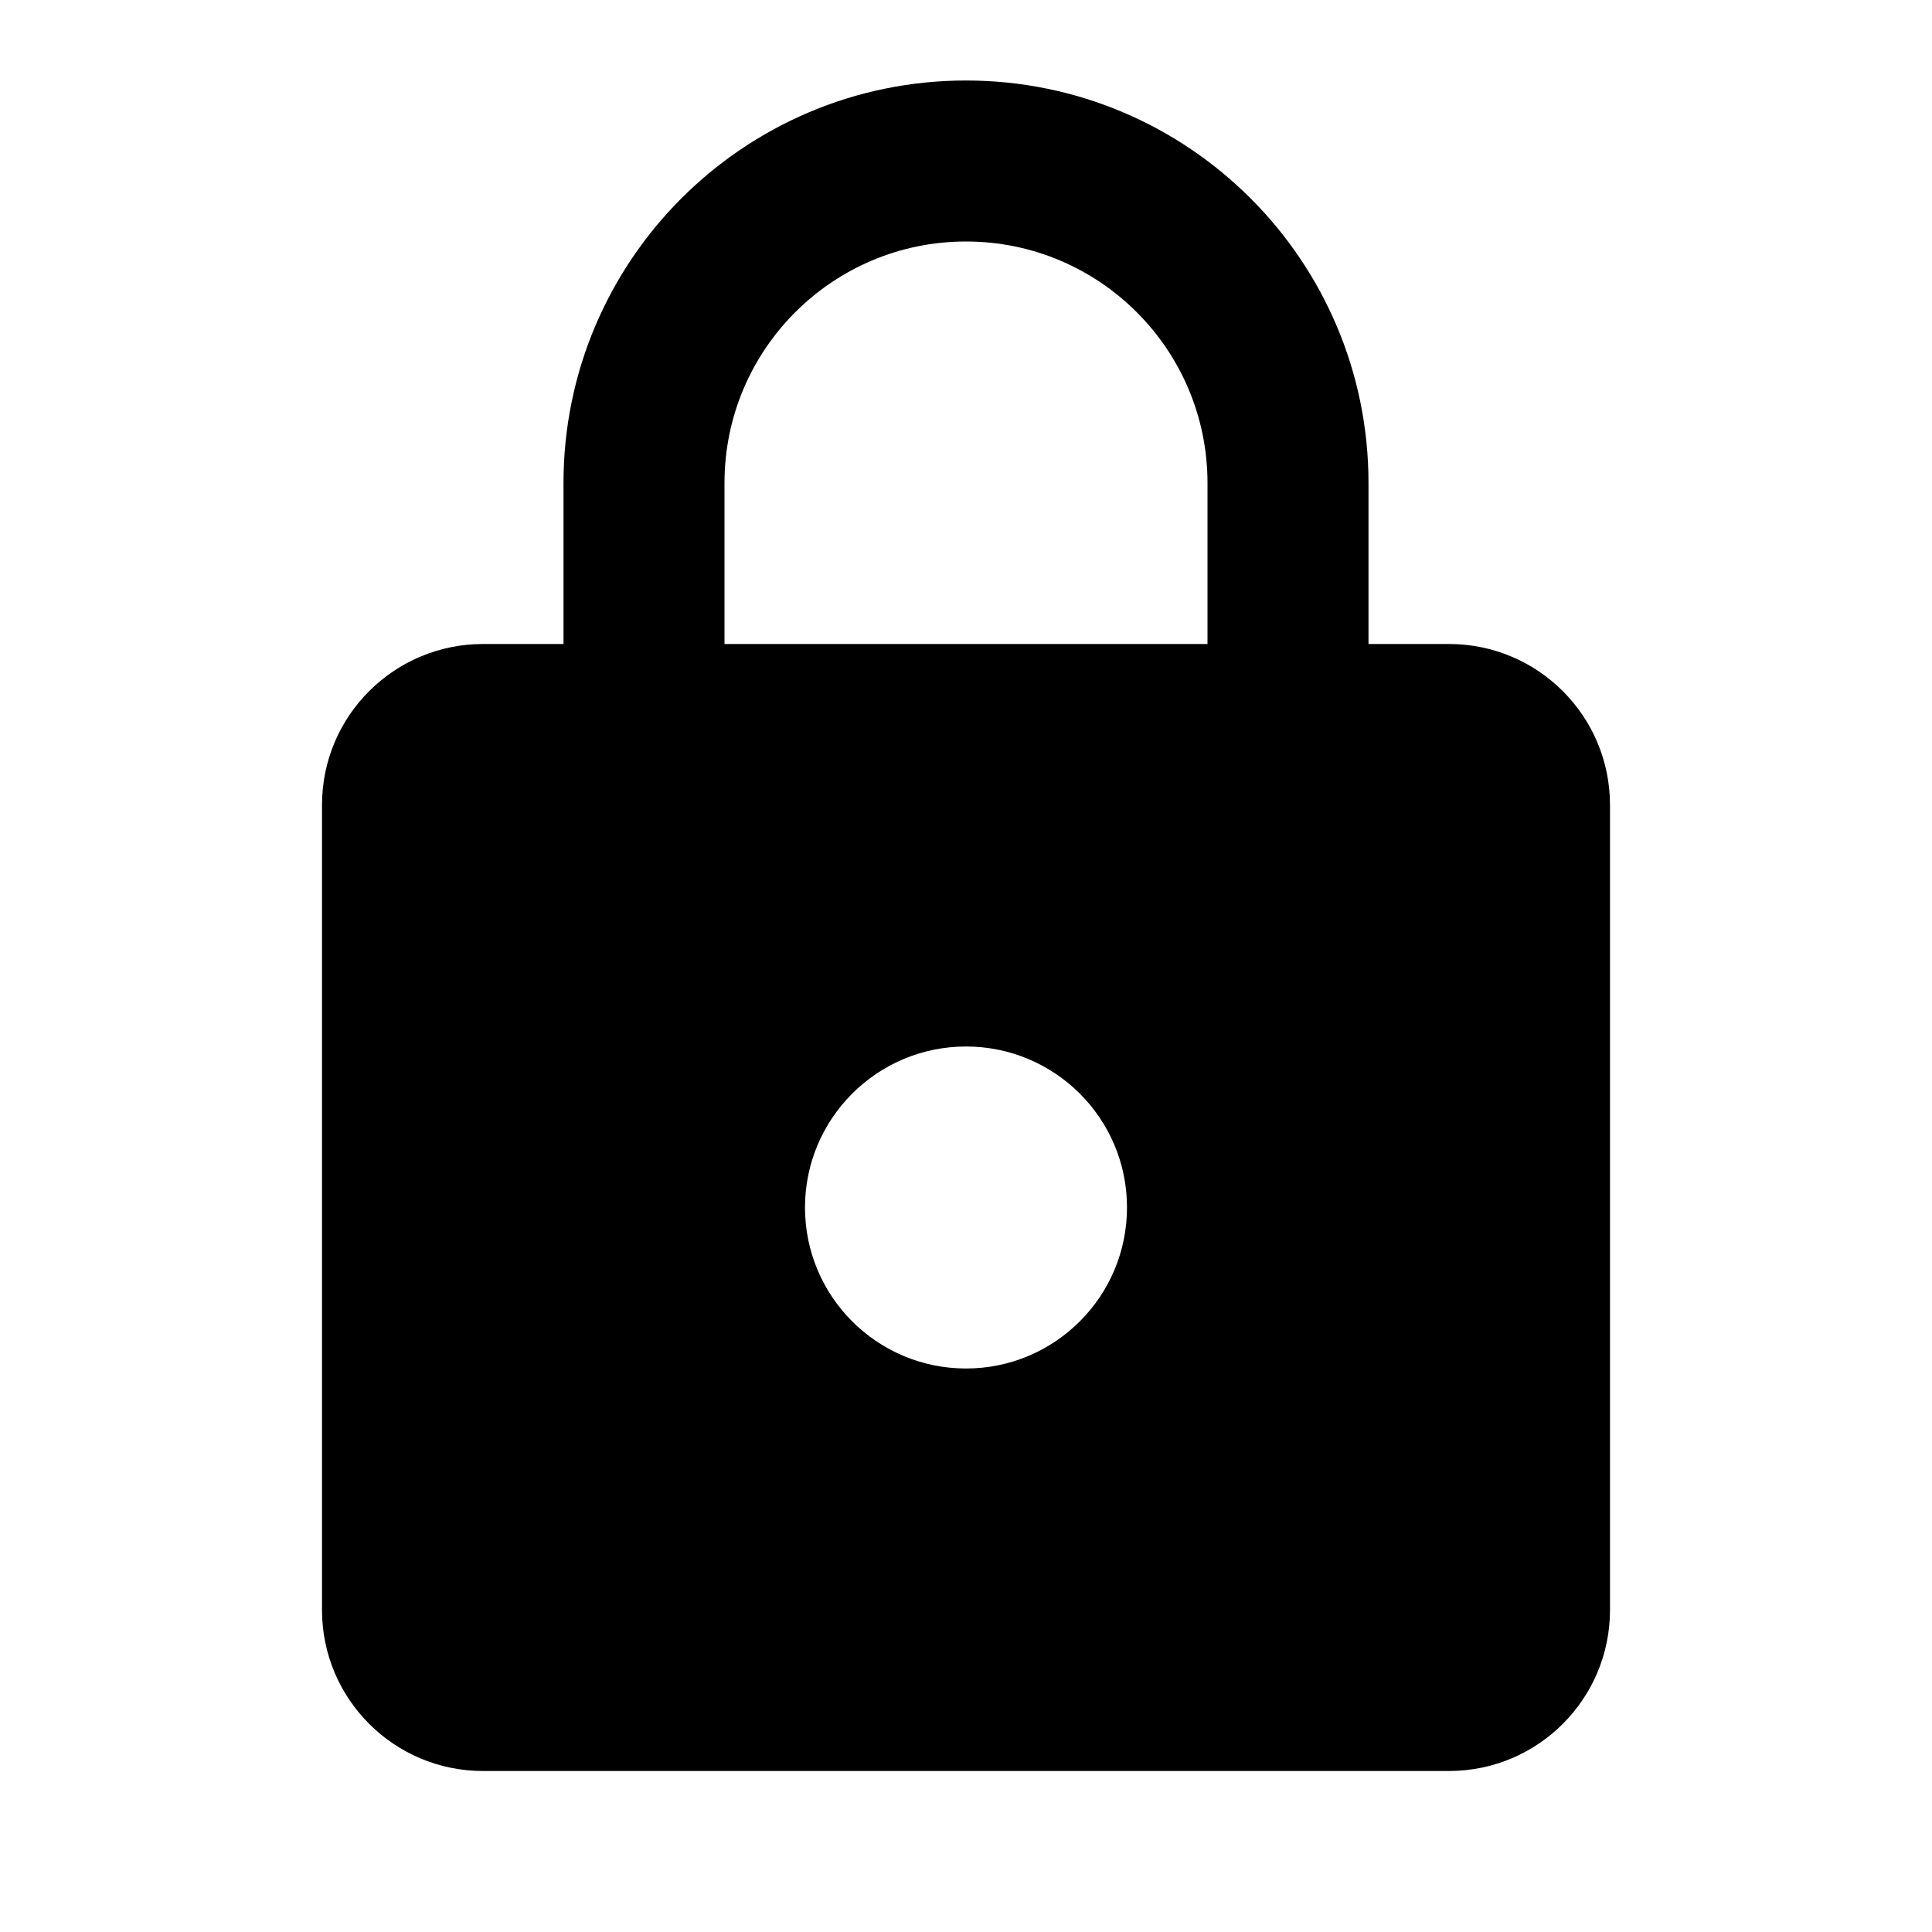
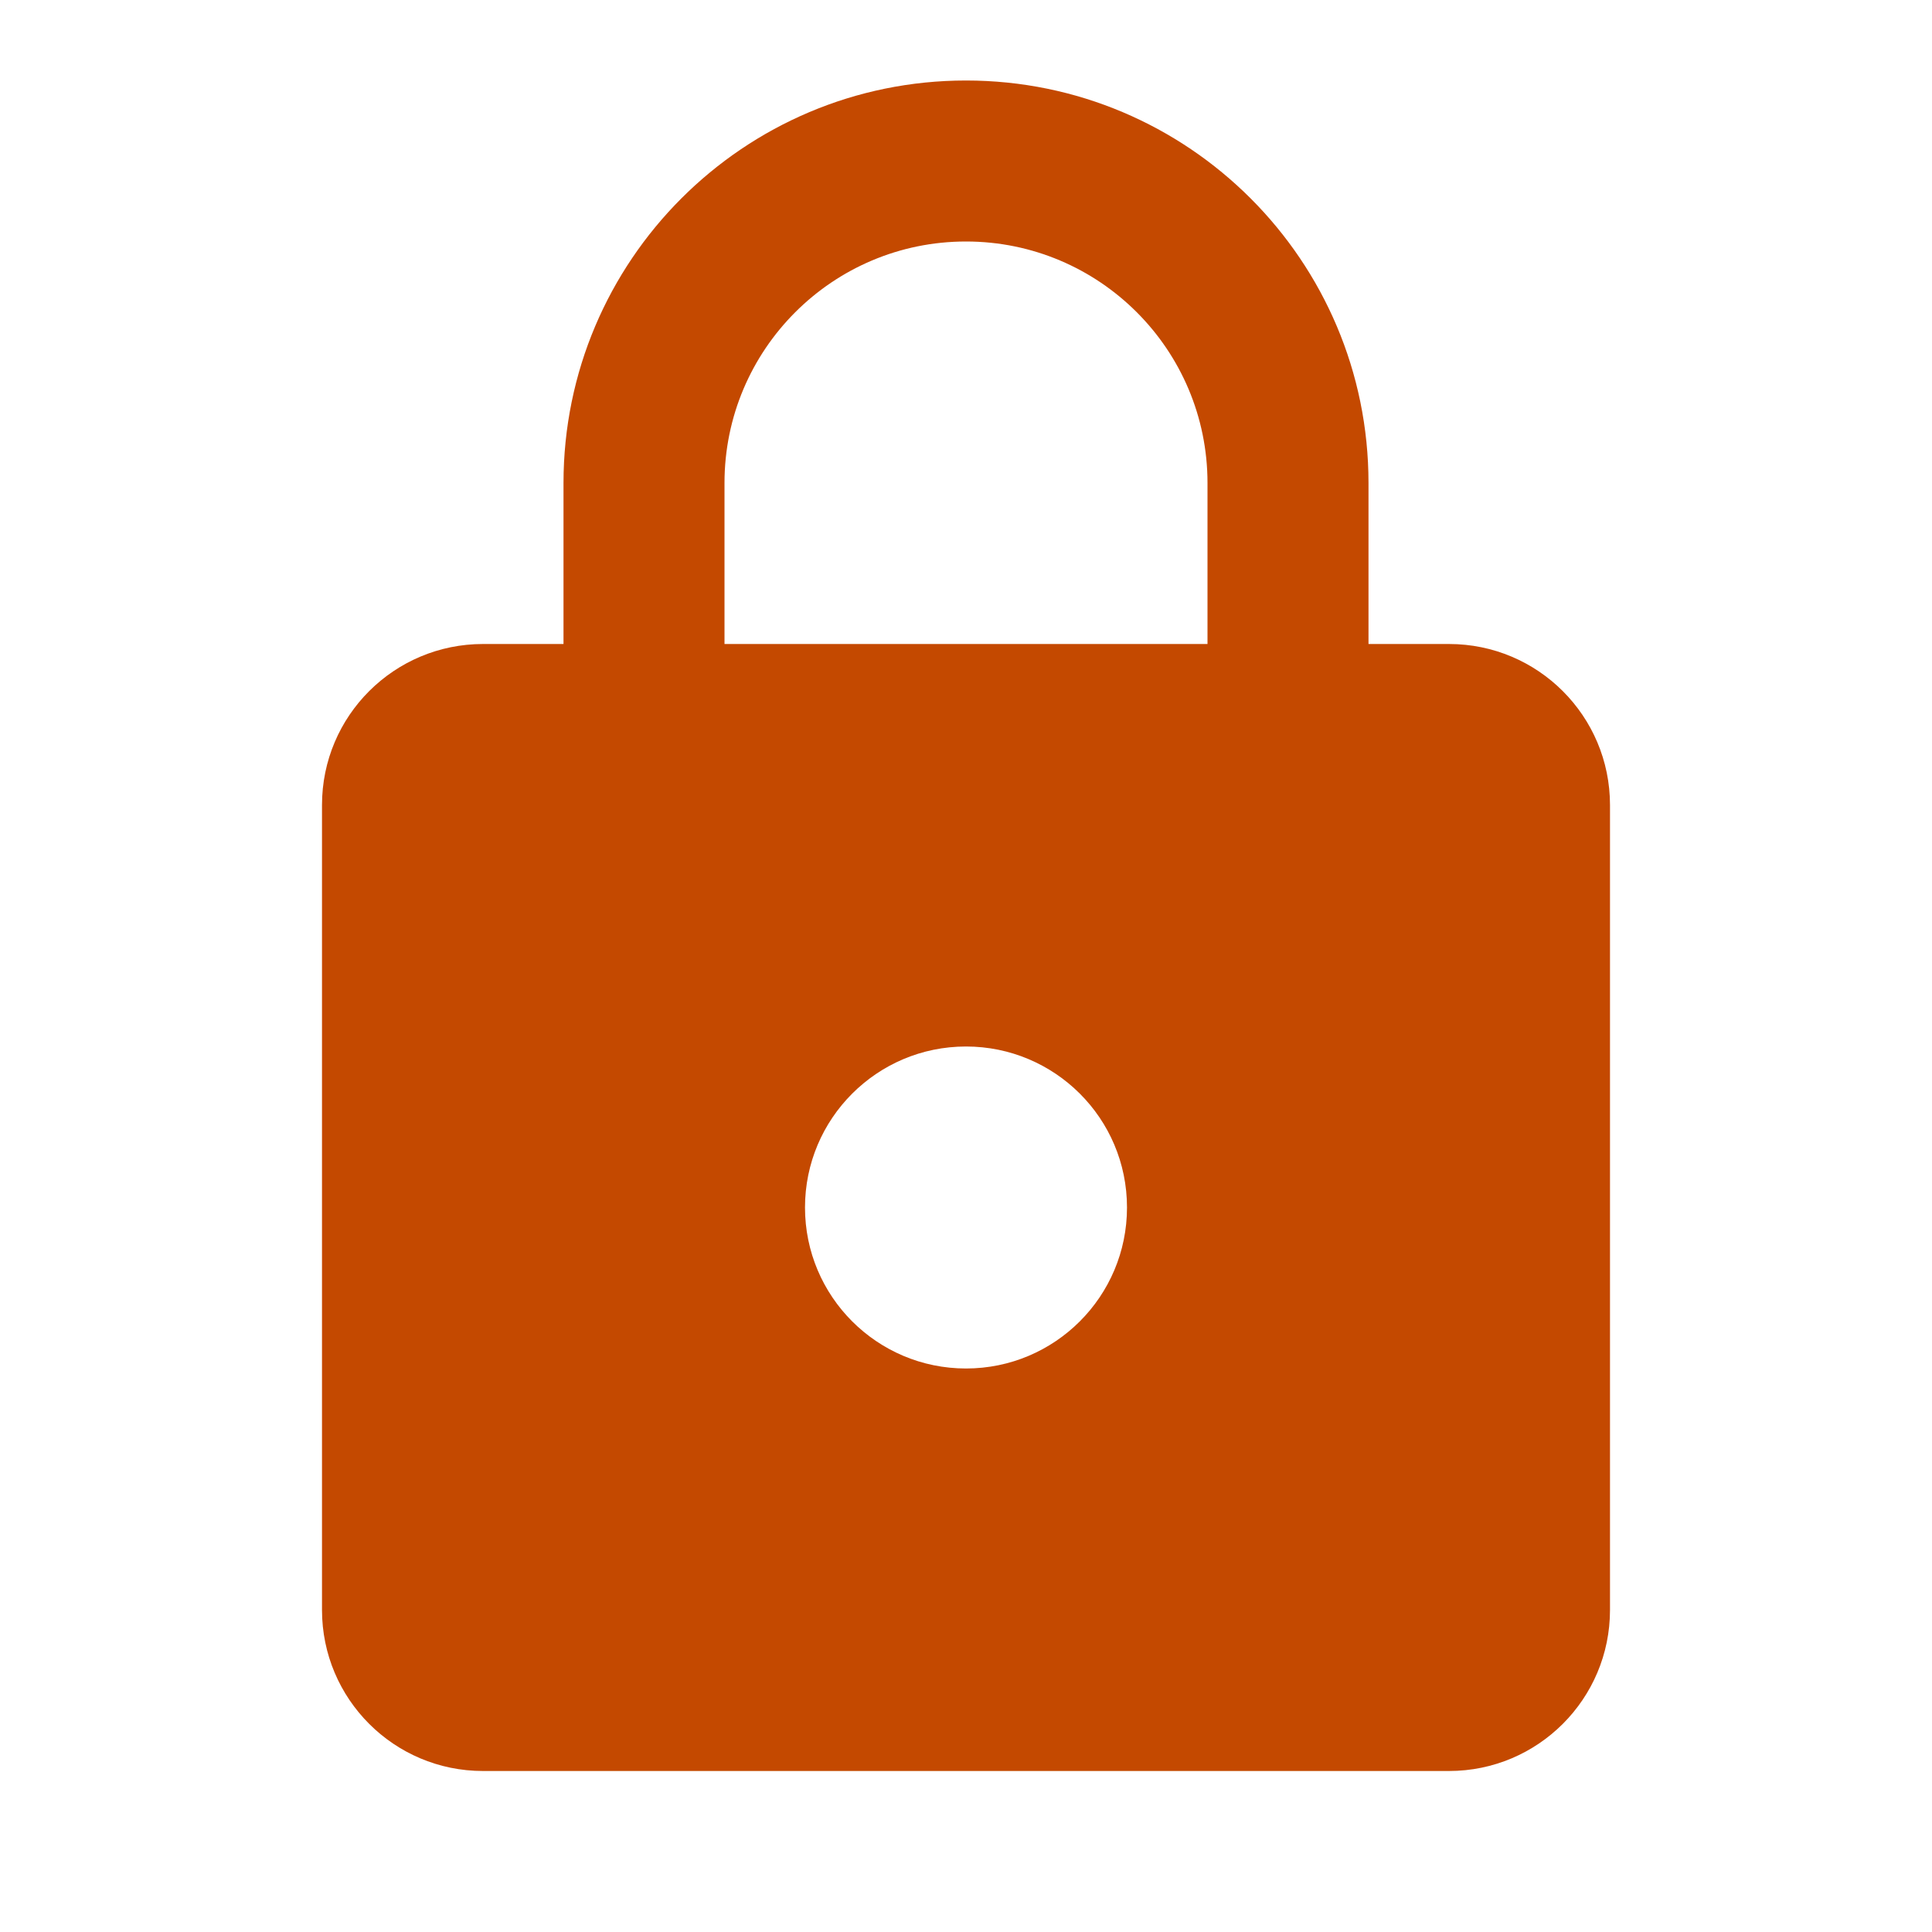
<svg xmlns="http://www.w3.org/2000/svg" viewBox="0 0 24 24">
-   <path d="M12,17A2,2 0 0,0 14,15C14,13.89 13.1,13 12,13A2,2 0 0,0 10,15A2,2 0 0,0 12,17M18,8A2,2 0 0,1 20,10V20A2,2 0 0,1 18,22H6A2,2 0 0,1 4,20V10C4,8.89 4.9,8 6,8H7V6A5,5 0 0,1 12,1A5,5 0 0,1 17,6V8H18M12,3A3,3 0 0,0 9,6V8H15V6A3,3 0 0,0 12,3Z" />
+   <path fill="#C44900" d="M12,17A2,2 0 0,0 14,15C14,13.89 13.1,13 12,13A2,2 0 0,0 10,15A2,2 0 0,0 12,17M18,8A2,2 0 0,1 20,10V20A2,2 0 0,1 18,22H6A2,2 0 0,1 4,20V10C4,8.89 4.9,8 6,8H7V6A5,5 0 0,1 12,1A5,5 0 0,1 17,6V8H18M12,3A3,3 0 0,0 9,6V8H15V6A3,3 0 0,0 12,3Z" />
</svg>
